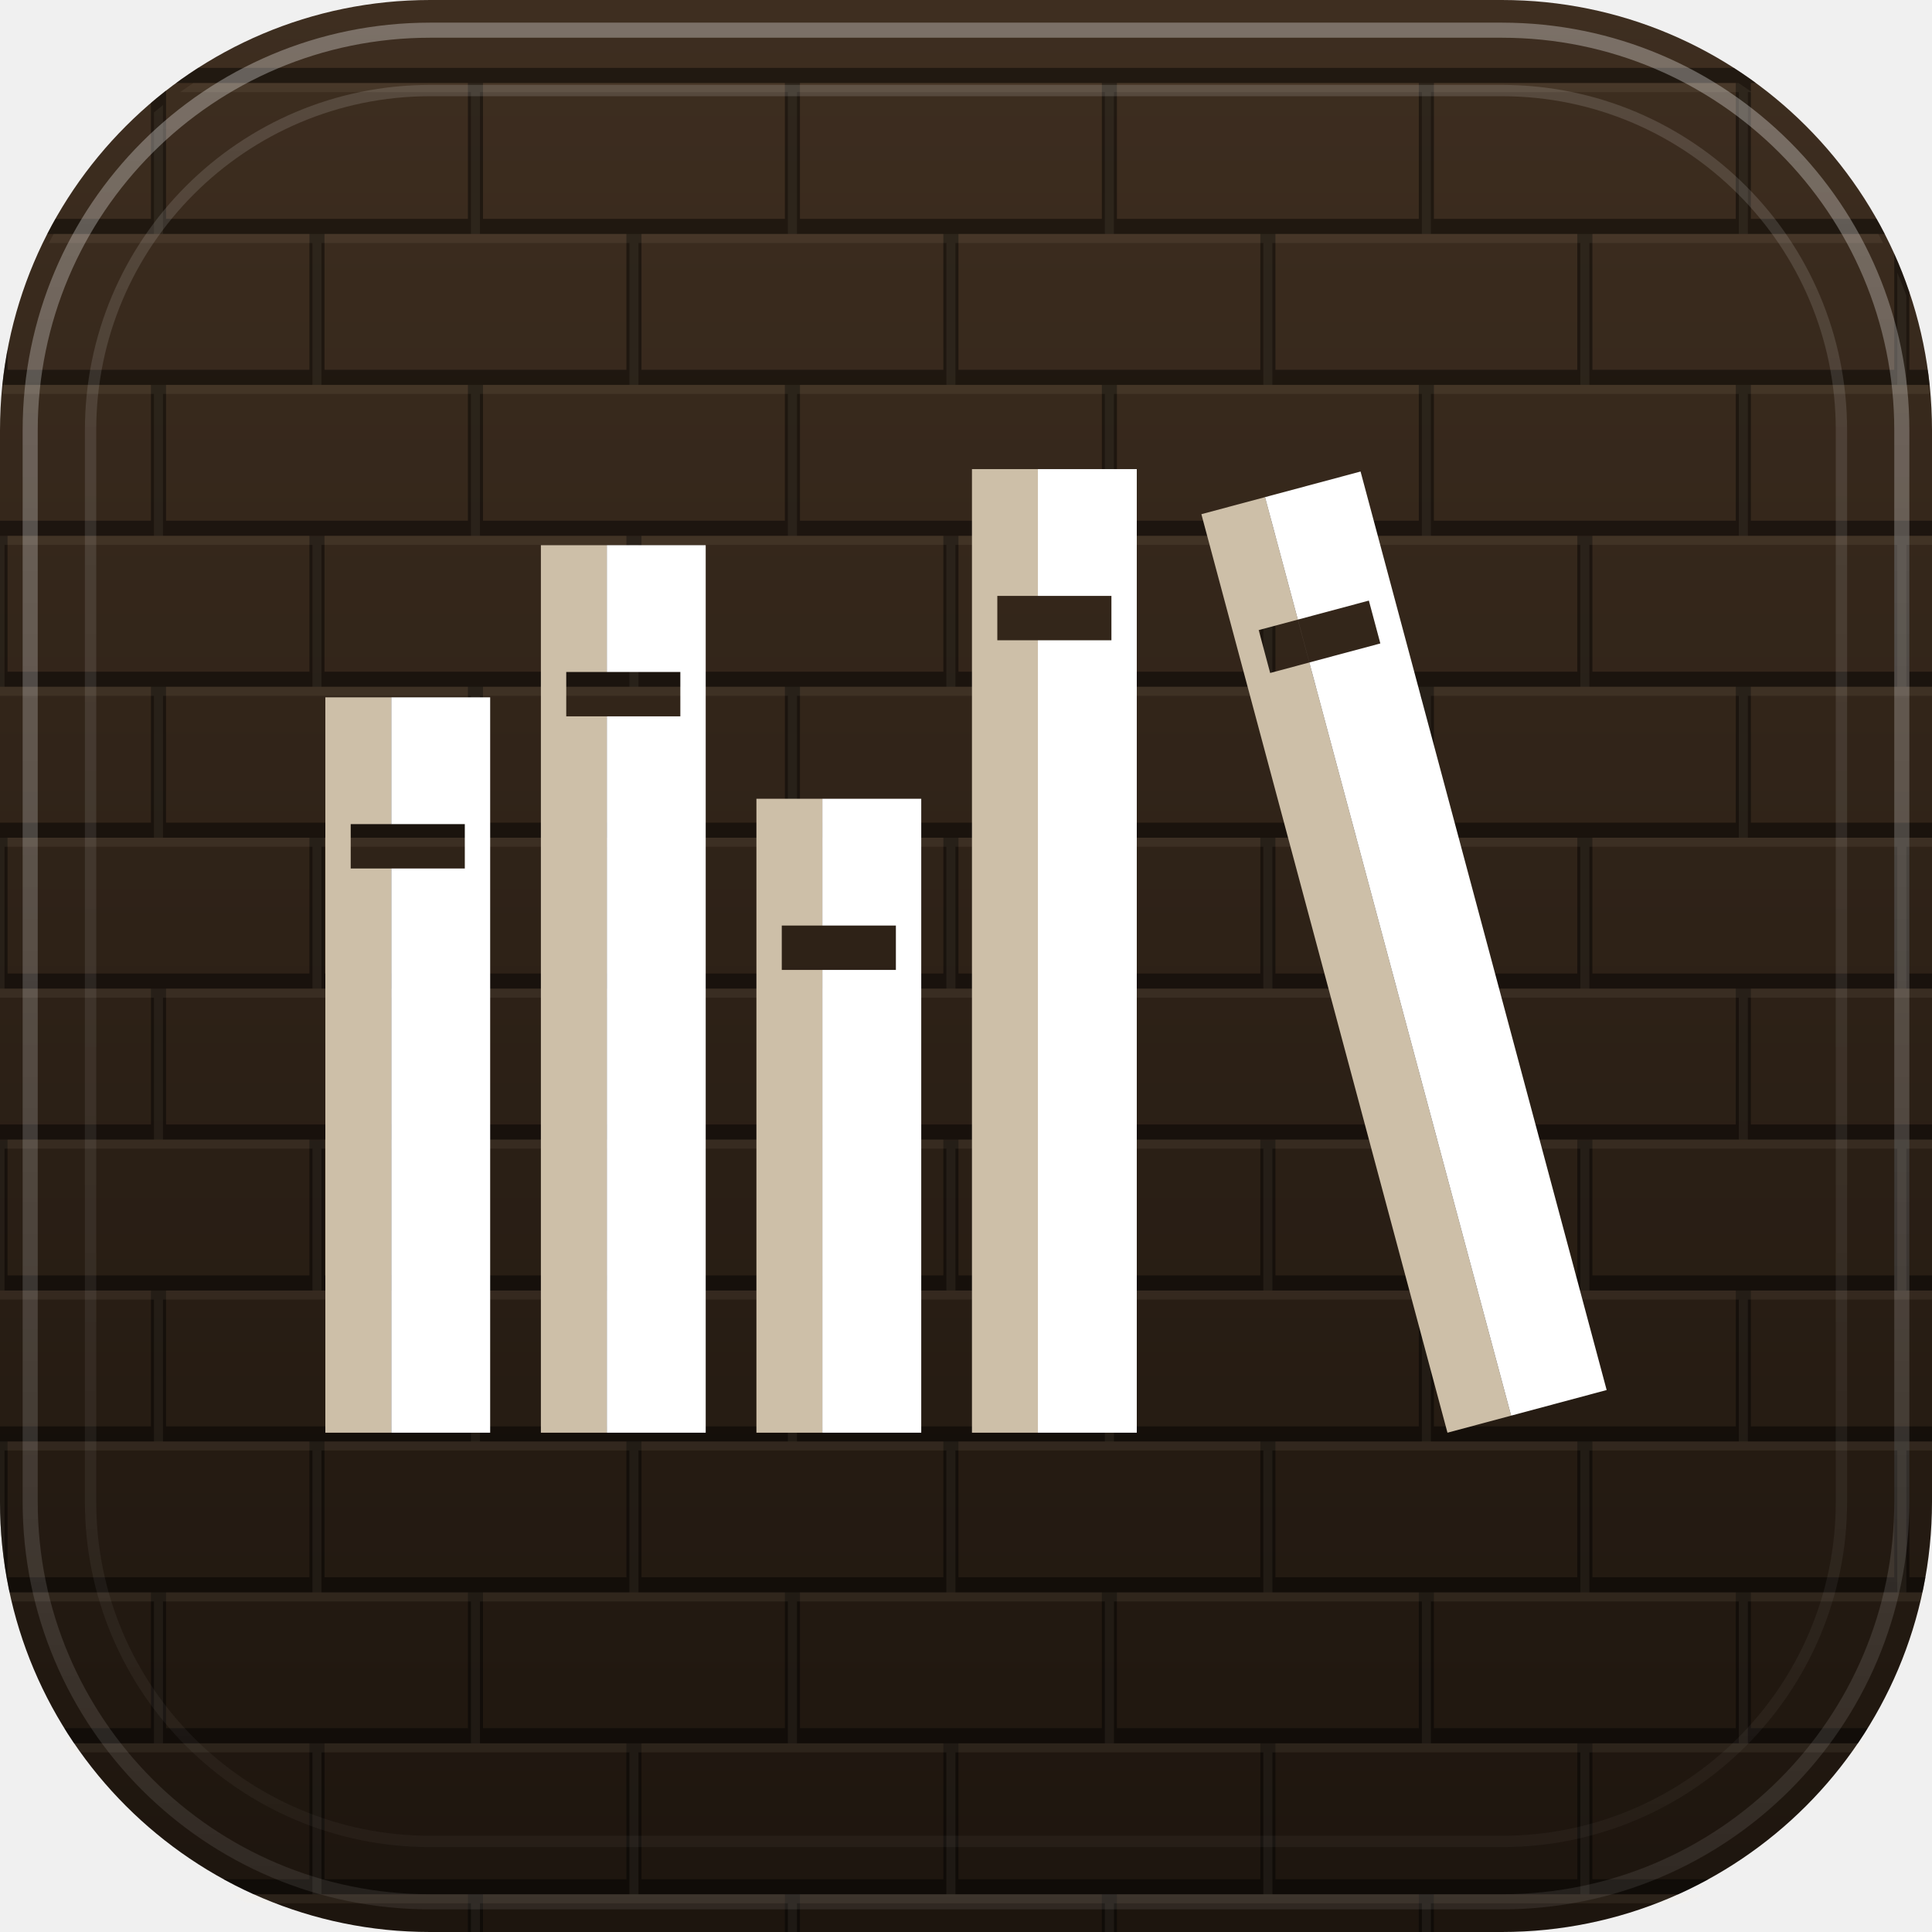
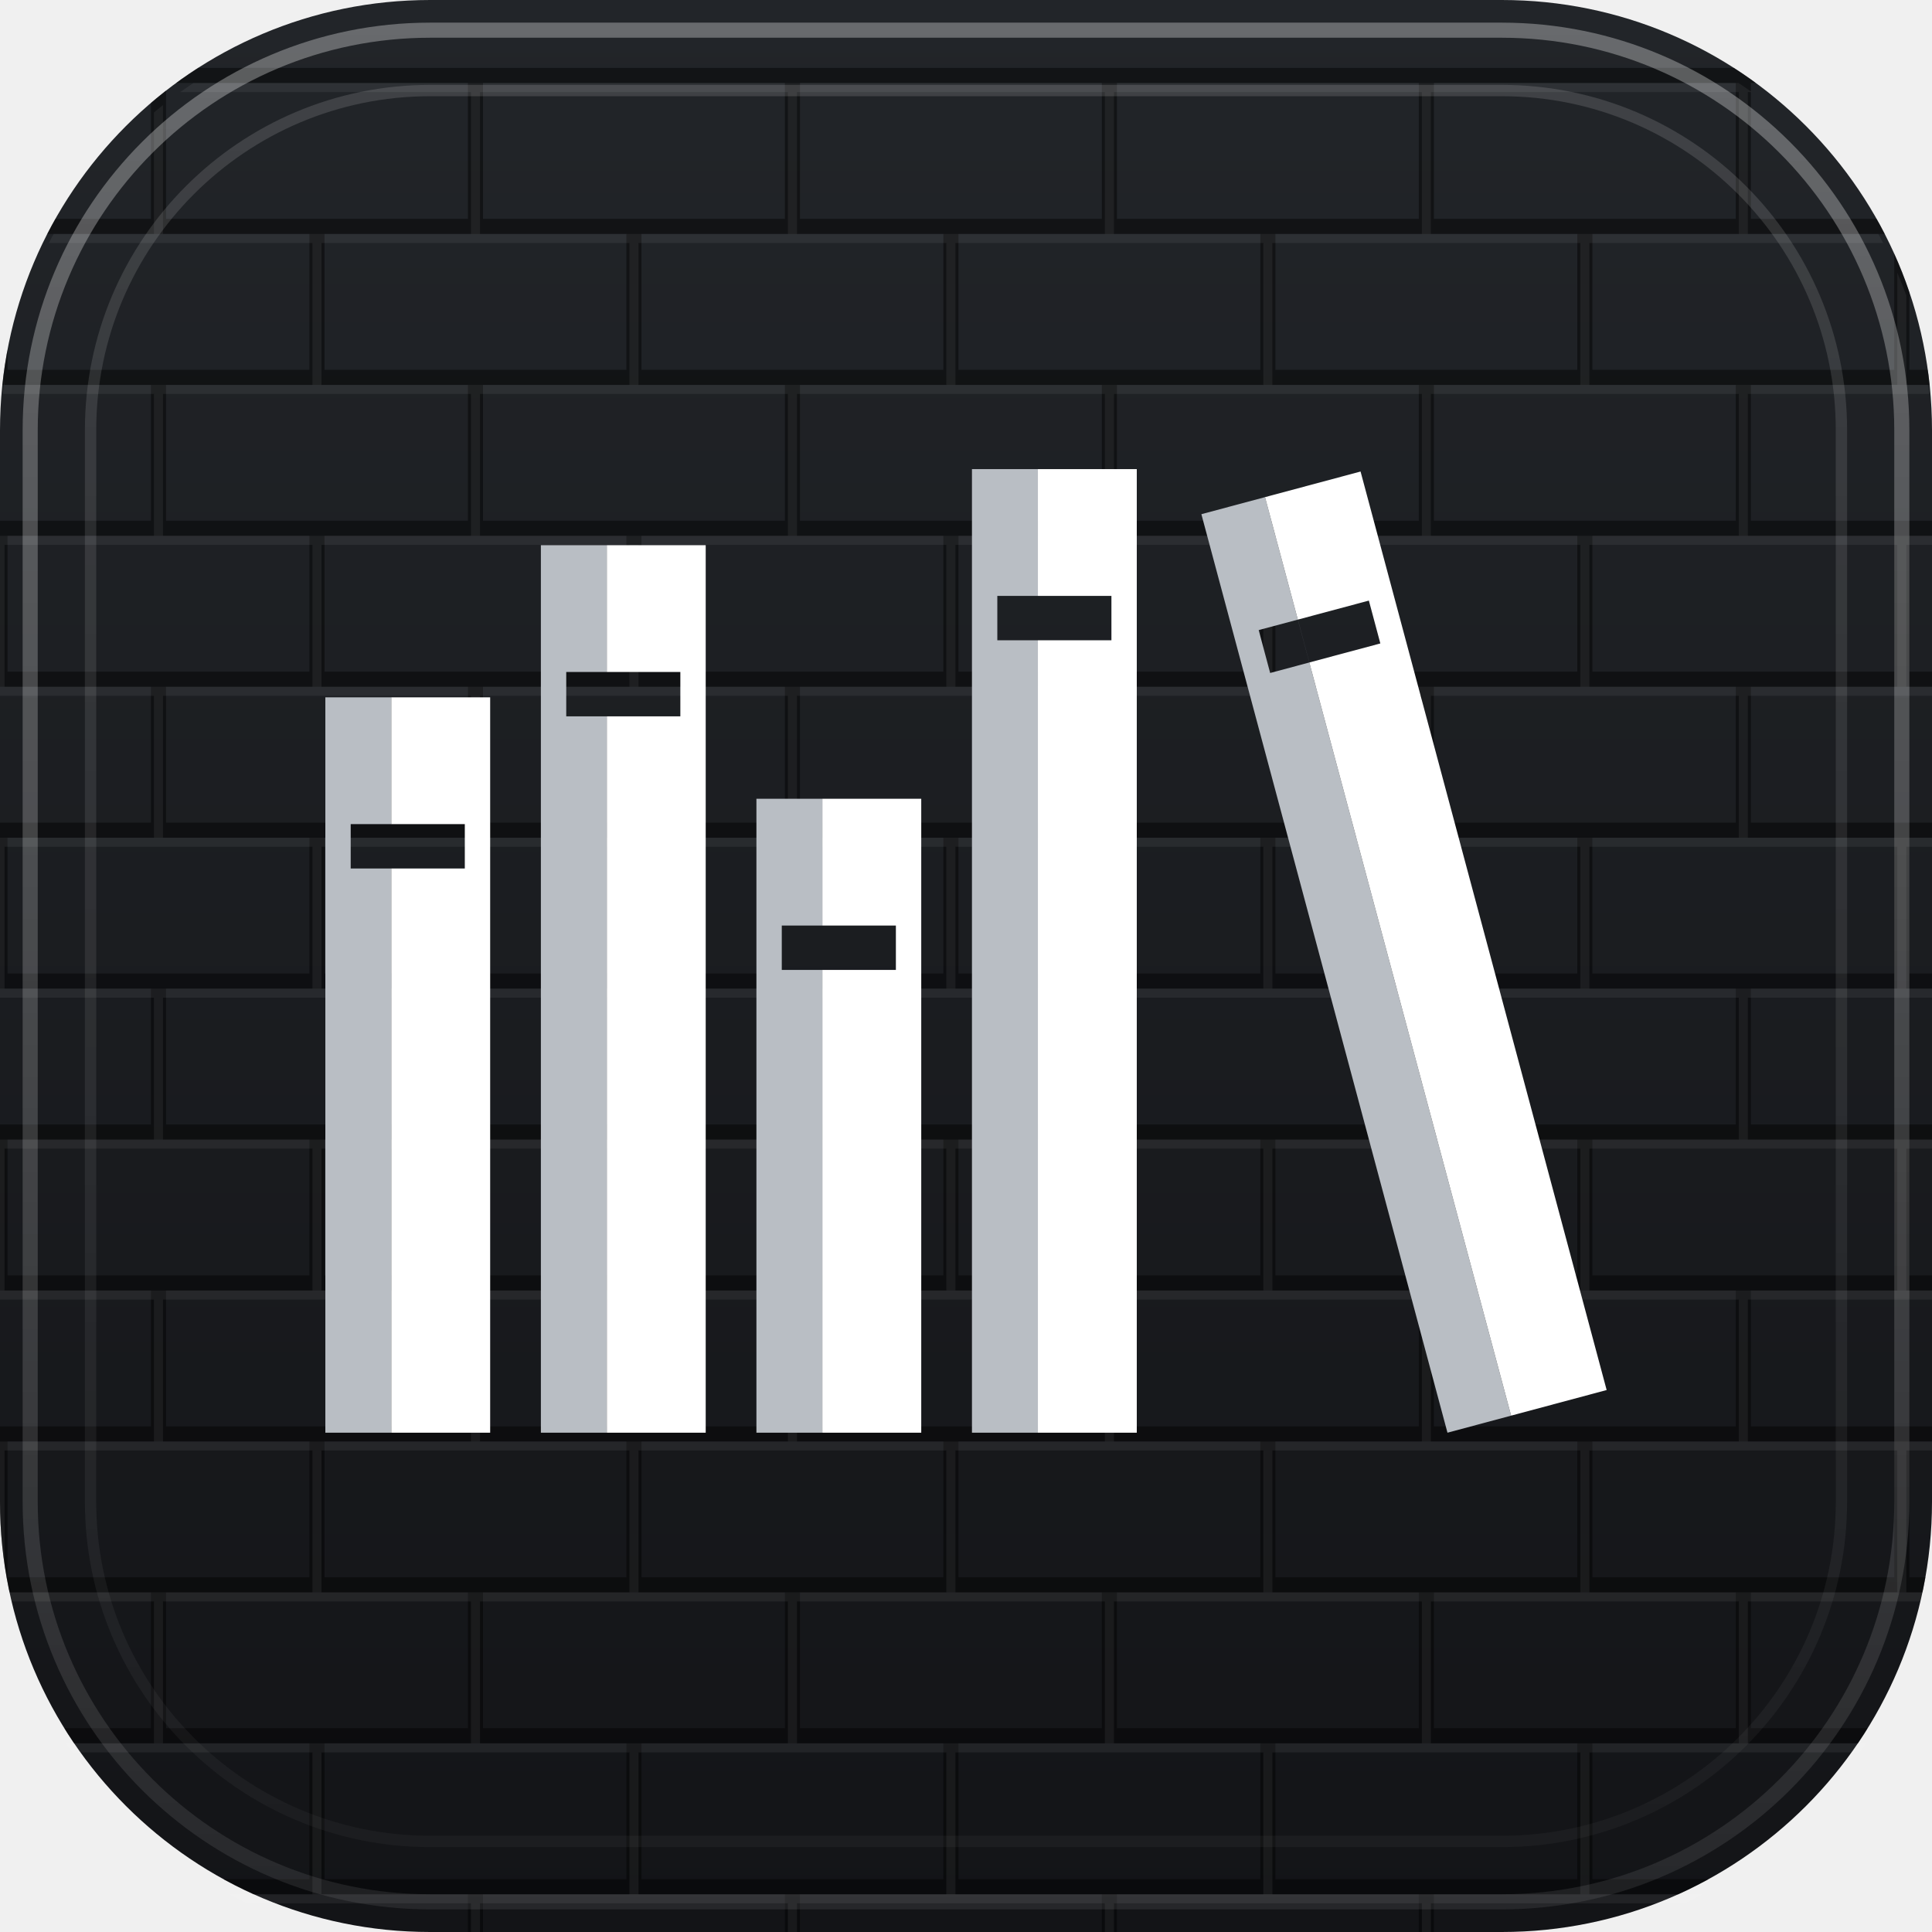
<svg xmlns="http://www.w3.org/2000/svg" viewBox="0 0 256 256" width="256" height="256" role="img" aria-labelledby="title">
  <defs>
    <linearGradient id="g" x1="0" y1="0" x2="0" y2="256" gradientUnits="userSpaceOnUse">
-       <stop offset="0" stop-color="#3E2E20" />
-       <stop offset="1" stop-color="#1D150E" />
+       <stop offset="0" stop-color="#222529" />
+       <stop offset="1" stop-color="#131417" />
    </linearGradient>
    <linearGradient id="r" x1="0" y1="0" x2="0" y2="256" gradientUnits="userSpaceOnUse">
      <stop offset="0" stop-color="#FFFFFF" stop-opacity="0.32" />
      <stop offset="1" stop-color="#FFFFFF" stop-opacity="0.08" />
    </linearGradient>
    <linearGradient id="q" x1="0" y1="0" x2="0" y2="256" gradientUnits="userSpaceOnUse">
      <stop offset="0" stop-color="#FFFFFF" stop-opacity="0.14" />
      <stop offset="1" stop-color="#FFFFFF" stop-opacity="0.03" />
    </linearGradient>
    <clipPath id="c">
      <rect width="256" height="256" rx="57" />
    </clipPath>
  </defs>
  <rect width="256" height="256" rx="57" fill="url(#g)" />
  <path d="M0 10H256M21 10V30M63 10V30M105 10V30M147 10V30M189 10V30M231 10V30M0 30H256M0 30V50M42 30V50M84 30V50M126 30V50M168 30V50M210 30V50M252 30V50M0 50H256M21 50V70M63 50V70M105 50V70M147 50V70M189 50V70M231 50V70M0 70H256M0 70V90M42 70V90M84 70V90M126 70V90M168 70V90M210 70V90M252 70V90M0 90H256M21 90V110M63 90V110M105 90V110M147 90V110M189 90V110M231 90V110M0 110H256M0 110V130M42 110V130M84 110V130M126 110V130M168 110V130M210 110V130M252 110V130M0 130H256M21 130V150M63 130V150M105 130V150M147 130V150M189 130V150M231 130V150M0 150H256M0 150V170M42 150V170M84 150V170M126 150V170M168 150V170M210 150V170M252 150V170M0 170H256M21 170V190M63 170V190M105 170V190M147 170V190M189 170V190M231 170V190M0 190H256M0 190V210M42 190V210M84 190V210M126 190V210M168 190V210M210 190V210M252 190V210M0 210H256M21 210V230M63 210V230M105 210V230M147 210V230M189 210V230M231 210V230M0 230H256M0 230V250M42 230V250M84 230V250M126 230V250M168 230V250M210 230V250M252 230V250M0 250H256M21 250V270M63 250V270M105 250V270M147 250V270M189 250V270M231 250V270" stroke="#000" stroke-opacity="0.45" stroke-width="2" fill="none" clip-path="url(#c)" />
-   <path d="M0 10H256M21 10V30M63 10V30M105 10V30M147 10V30M189 10V30M231 10V30M0 30H256M0 30V50M42 30V50M84 30V50M126 30V50M168 30V50M210 30V50M252 30V50M0 50H256M21 50V70M63 50V70M105 50V70M147 50V70M189 50V70M231 50V70M0 70H256M0 70V90M42 70V90M84 70V90M126 70V90M168 70V90M210 70V90M252 70V90M0 90H256M21 90V110M63 90V110M105 90V110M147 90V110M189 90V110M231 90V110M0 110H256M0 110V130M42 110V130M84 110V130M126 110V130M168 110V130M210 110V130M252 110V130M0 130H256M21 130V150M63 130V150M105 130V150M147 130V150M189 130V150M231 130V150M0 150H256M0 150V170M42 150V170M84 150V170M126 150V170M168 150V170M210 150V170M252 150V170M0 170H256M21 170V190M63 170V190M105 170V190M147 170V190M189 170V190M231 170V190M0 190H256M0 190V210M42 190V210M84 190V210M126 190V210M168 190V210M210 190V210M252 190V210M0 210H256M21 210V230M63 210V230M105 210V230M147 210V230M189 210V230M231 210V230M0 230H256M0 230V250M42 230V250M84 230V250M126 230V250M168 230V250M210 230V250M252 230V250M0 250H256M21 250V270M63 250V270M105 250V270M147 250V270M189 250V270M231 250V270" transform="translate(0 1.6)" stroke="#FFE9C8" stroke-opacity="0.06" stroke-width="1.2" fill="none" clip-path="url(#c)" />
+   <path d="M0 10H256M21 10V30M63 10V30M105 10V30M147 10V30M189 10V30M231 10V30M0 30H256M0 30V50M42 30V50M84 30V50M126 30V50M168 30V50M210 30V50M252 30V50M0 50H256M21 50V70M63 50V70M105 50V70M147 50V70M189 50V70M231 50V70M0 70H256M0 70V90M42 70V90M84 70V90M126 70V90M168 70V90M210 70V90M252 70V90M0 90H256M21 90V110M63 90V110M105 90V110M147 90V110M189 90V110M231 90V110M0 110H256M0 110V130M42 110V130M84 110V130M126 110V130M168 110V130M210 110V130M252 110V130M0 130H256M21 130V150M63 130V150M105 130V150M147 130V150M189 130V150M231 130V150M0 150H256M0 150V170M42 150V170M84 150V170M126 150V170M168 150V170M210 150V170M252 150V170M0 170H256M21 170V190M63 170V190M105 170V190M147 170V190M189 170V190M231 170V190M0 190H256M0 190V210M42 190V210M84 190V210M126 190V210M168 190V210M210 190V210M252 190V210M0 210H256M21 210V230M63 210V230M105 210V230M147 210V230M189 210V230M231 210V230M0 230H256M0 230V250M42 230V250M84 230V250M126 230V250M168 230V250M210 230V250M252 230V250M0 250H256M21 250V270M63 250V270M105 250V270M147 250V270M189 250V270M231 250V270" transform="translate(0 1.6)" stroke="#FFFFFF" stroke-opacity="0.06" stroke-width="1.2" fill="none" clip-path="url(#c)" />
  <rect x="4" y="4" width="248" height="248" rx="53" fill="none" stroke="url(#r)" stroke-width="2" />
  <rect x="12" y="12" width="232" height="232" rx="45" fill="none" stroke="url(#q)" stroke-width="1.5" />
  <g transform="translate(128 126) scale(0.84) translate(-128 -130)" fill-rule="evenodd">
-     <path fill="#CDBFA8" d="M26.94 90L37.34 90L37.34 206L26.94 206ZM30.94 110L37.34 110L37.34 117L30.94 117Z" />
+     <path fill="#B9BEC4" d="M26.94 90L37.34 90L37.34 206L26.94 206ZM30.94 110L37.34 110L37.34 117L30.94 117Z" />
    <path fill="#FFFFFF" d="M37.34 90L52.94 90L52.94 206L37.34 206ZM37.34 110L48.94 110L48.94 117L37.34 117Z" />
-     <path fill="#CDBFA8" d="M60.94 66L71.34 66L71.34 206L60.94 206ZM64.94 86L71.34 86L71.34 93L64.94 93Z" />
+     <path fill="#B9BEC4" d="M60.94 66L71.34 66L71.34 206L60.94 206ZM64.94 86L71.34 86L71.34 93L64.94 93Z" />
    <path fill="#FFFFFF" d="M71.34 66L86.94 66L86.94 206L71.34 206ZM71.34 86L82.94 86L82.94 93L71.34 93Z" />
-     <path fill="#CDBFA8" d="M94.94 106L105.34 106L105.34 206L94.94 206ZM98.94 126L105.34 126L105.34 133L98.94 133Z" />
+     <path fill="#B9BEC4" d="M94.94 106L105.34 106L105.34 206L94.94 206ZM98.94 126L105.34 126L105.34 133L98.94 133Z" />
    <path fill="#FFFFFF" d="M105.34 106L120.94 106L120.94 206L105.34 206ZM105.34 126L116.94 126L116.94 133L105.34 133Z" />
-     <path fill="#CDBFA8" d="M128.94 54L139.34 54L139.34 206L128.94 206ZM132.94 74L139.34 74L139.34 81L132.94 81Z" />
+     <path fill="#B9BEC4" d="M128.94 54L139.34 54L139.34 206L128.94 206ZM132.94 74L139.34 74L139.34 81L132.94 81Z" />
    <path fill="#FFFFFF" d="M139.34 54L154.94 54L154.94 206L139.34 206ZM139.34 74L150.94 74L150.94 81L139.34 81Z" />
-     <path fill="#CDBFA8" d="M165.13 61.11L175.17 58.42L213.99 203.31L203.95 206ZM174.17 79.39L180.35 77.74L182.16 84.5L175.98 86.16Z" />
+     <path fill="#B9BEC4" d="M165.13 61.11L175.17 58.42L213.99 203.31L203.95 206ZM174.17 79.39L180.35 77.74L182.16 84.5L175.98 86.16Z" />
    <path fill="#FFFFFF" d="M175.17 58.42L190.24 54.38L229.06 199.27L213.99 203.31ZM180.35 77.74L191.55 74.74L193.36 81.5L182.16 84.5Z" />
  </g>
</svg>
